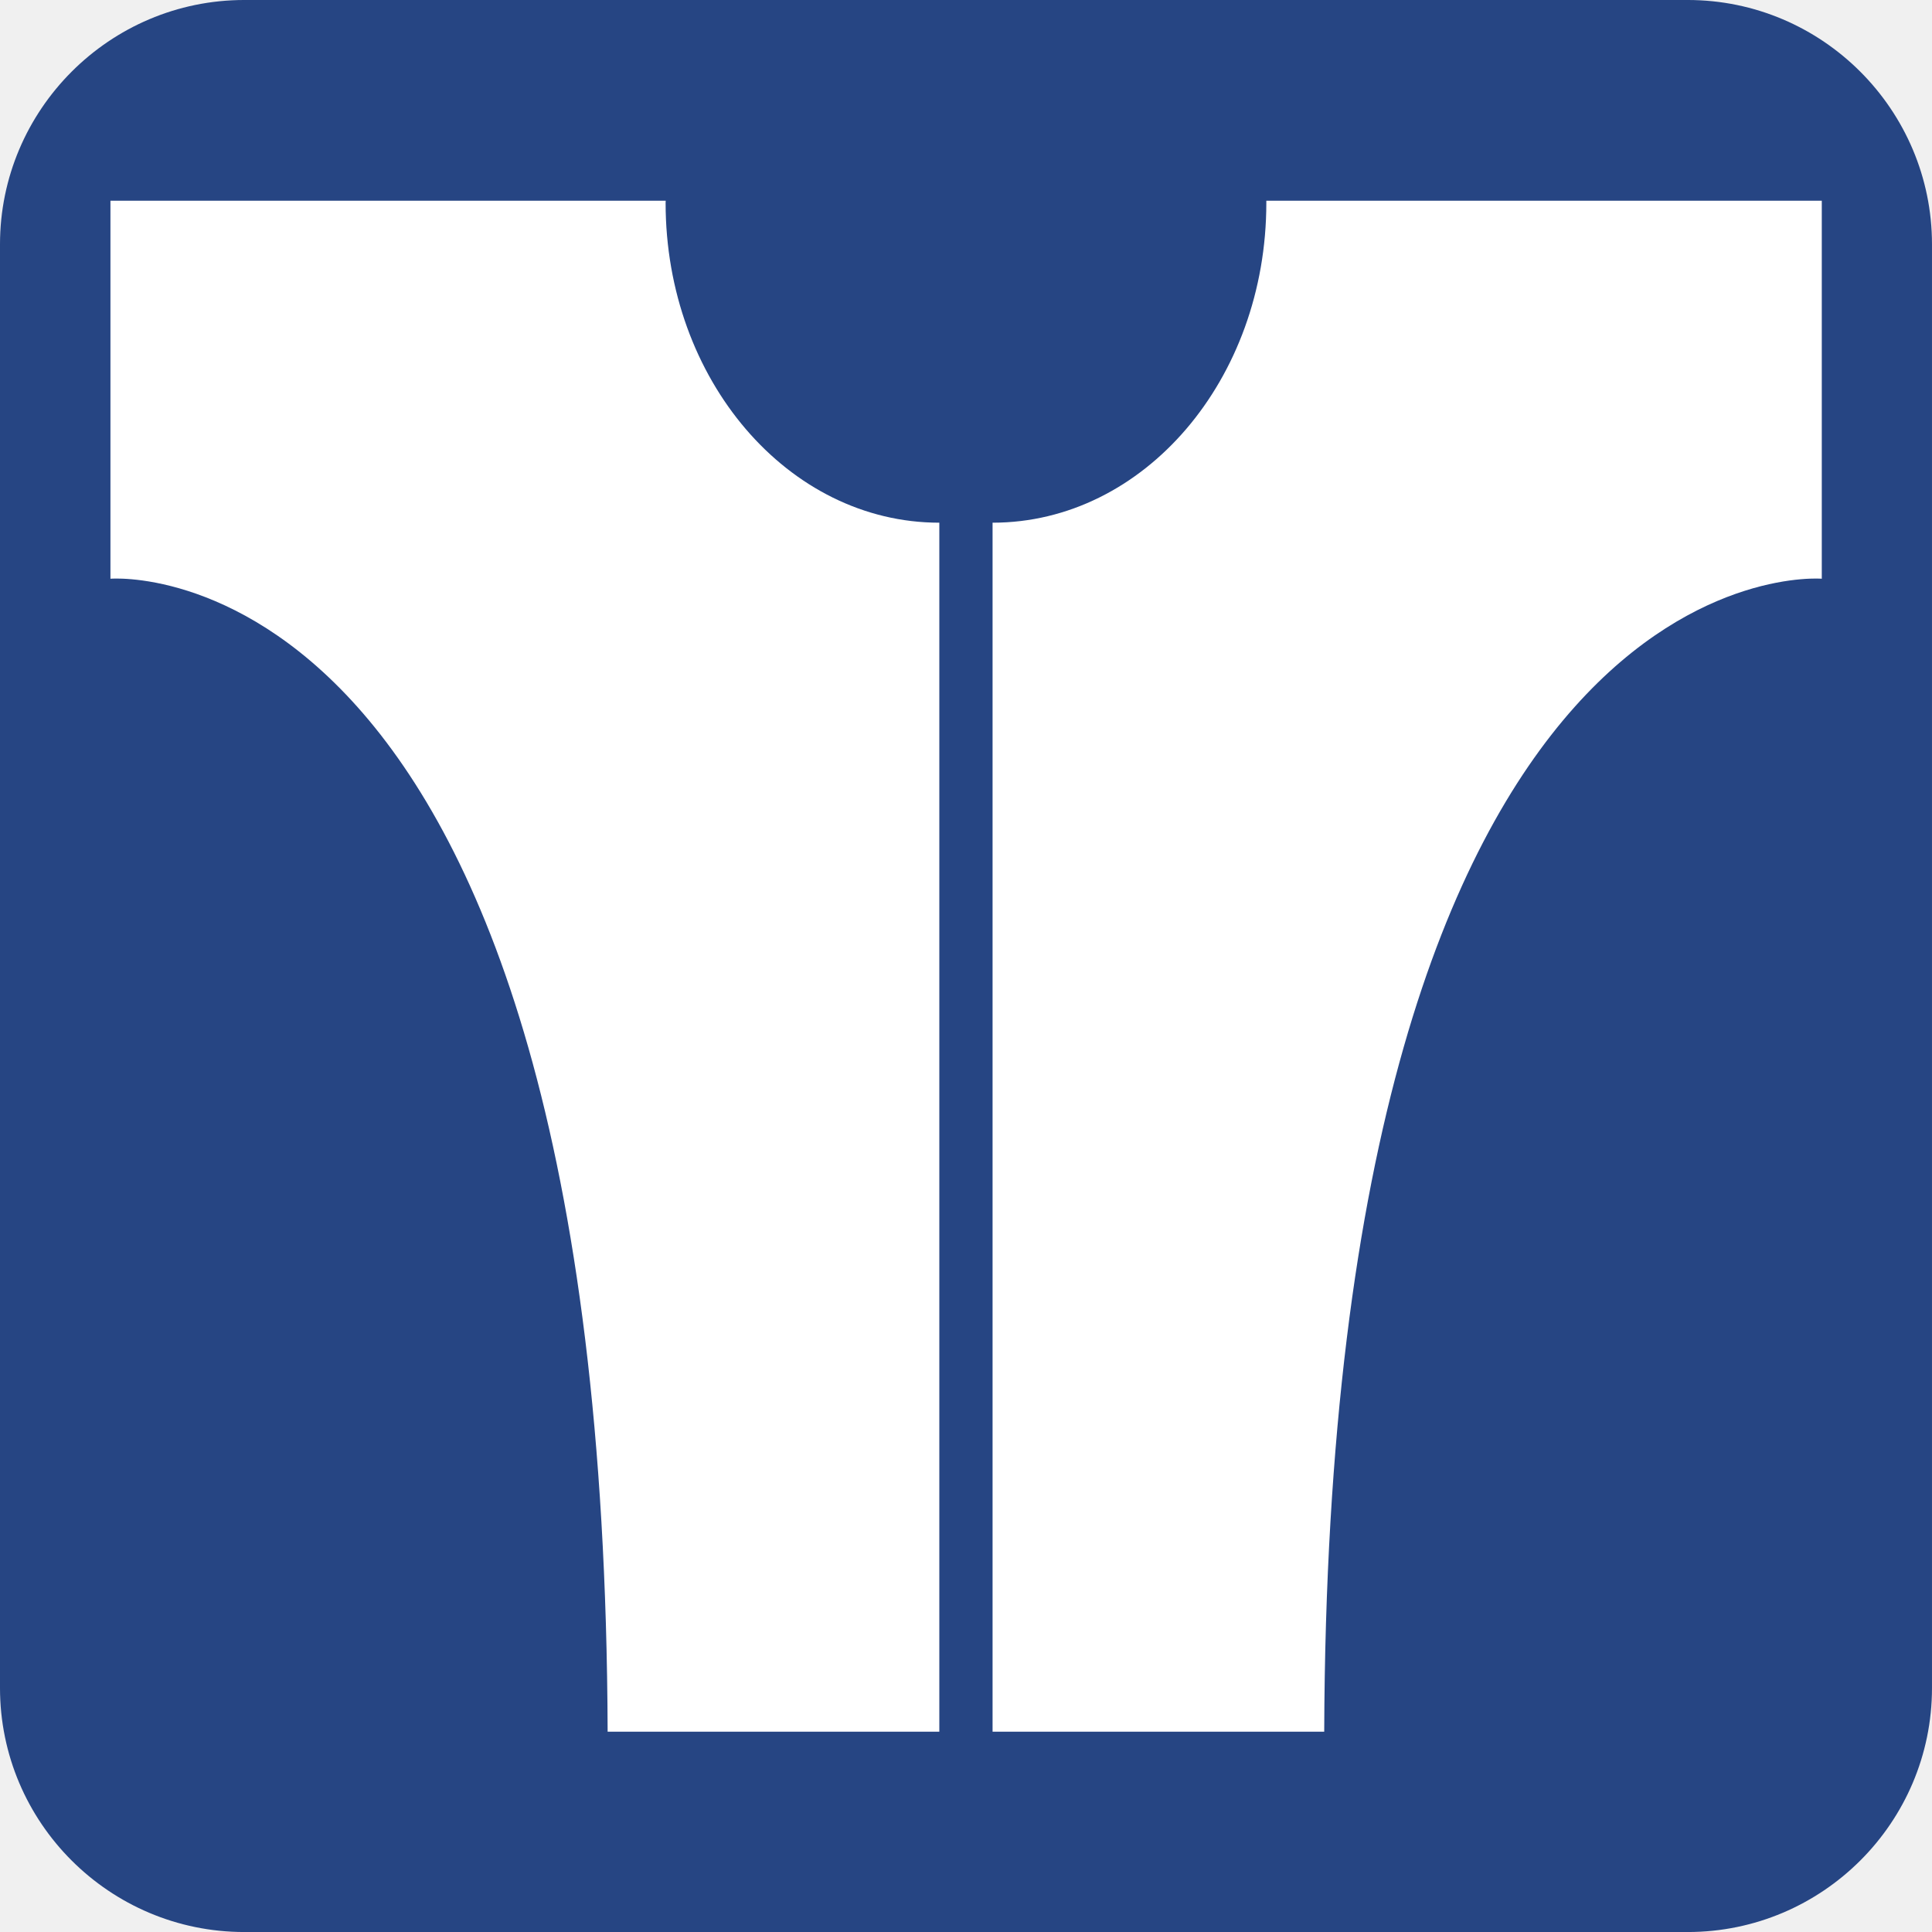
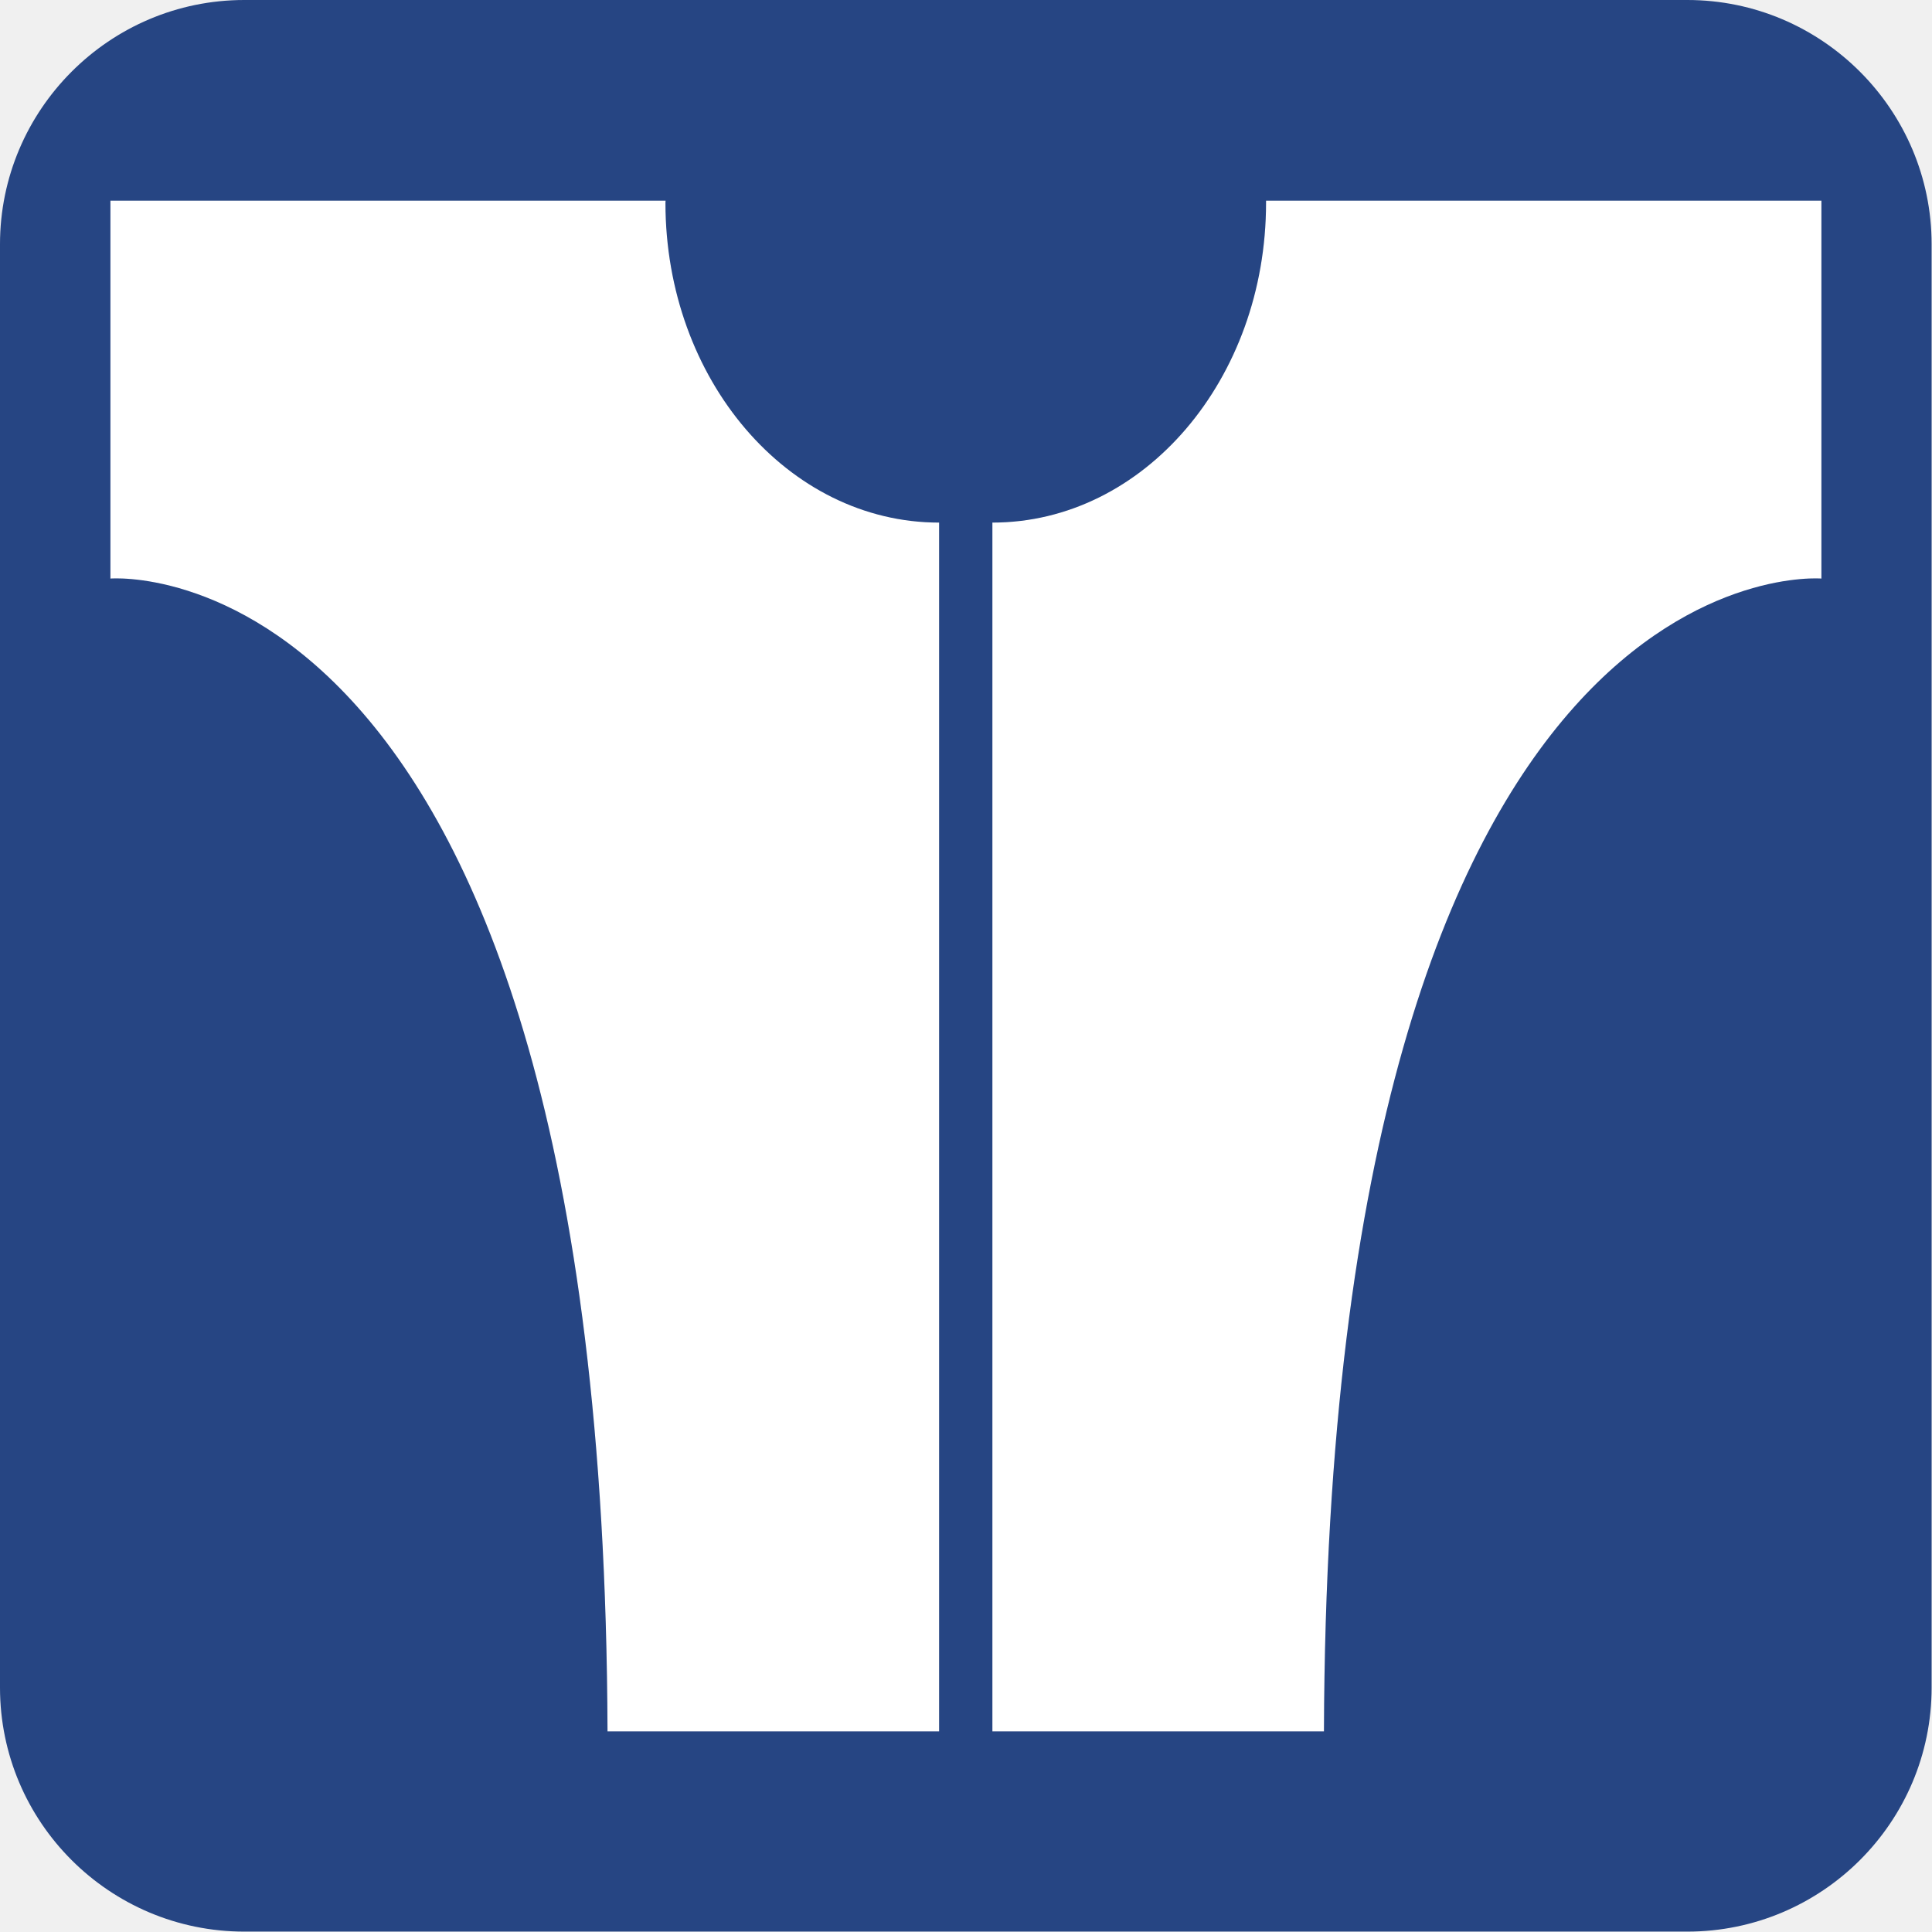
- <svg xmlns="http://www.w3.org/2000/svg" width="14.694mm" height="14.694mm" viewBox="0 0 14.694 14.694" version="1.1">
+ <svg xmlns="http://www.w3.org/2000/svg" width="512" height="512" xml:space="preserve" fill-rule="evenodd" stroke-linejoin="round" stroke-miterlimit="2" clip-rule="evenodd" viewBox="0 0 2209 2209">
  <style>
    .background { fill: #264583; }
    .monogram  { fill: #ffffff; }
  </style>
-   <defs>
-     <clipPath clipPathUnits="userSpaceOnUse" id="clipPath260">
-       <path d="m 117.301,624.082 v -0.047 c 0,-3.808 -2.639,-6.895 -5.902,-6.895 v 0 -26.066 h 7.15 c 0.084,25.762 10.727,24.858 10.727,24.858 v 0 8.15 z" />
-     </clipPath>
-     <clipPath clipPathUnits="userSpaceOnUse" id="clipPath264-0">
-       <path d="m 92.381,624.082 v -8.15 c 0,0 10.636,0.904 10.719,-24.858 v 0 h 7.151 v 26.066 c -3.261,0 -5.901,3.087 -5.901,6.895 v 0 c 0,0.014 0.002,0.033 0.002,0.047 v 0 z" />
-     </clipPath>
-     <clipPath clipPathUnits="userSpaceOnUse" id="clipPath256-4">
-       <path d="m 95.268,628.409 c -2.906,0 -5.268,-2.367 -5.268,-5.268 v 0 -31.122 c 0,-2.905 2.362,-5.263 5.268,-5.263 v 0 h 31.117 c 2.903,0 5.267,2.358 5.267,5.263 v 0 21.982 9.14 c 0,2.901 -2.364,5.268 -5.267,5.268 v 0 z" />
-     </clipPath>
-   </defs>
-   <g transform="translate(-97.63125,-141.0229)">
-     <path class="background" d="m 90,628.409 h 41.652 V 586.757 H 90 Z" transform="matrix(0.3527778,0,0,-0.3527778,65.88125,362.7116)" clip-path="url(#clipPath256-4)" />
-     <path class="monogram" d="m 111.399,624.082 h 17.877 v -33.007 h -17.877 z" transform="matrix(0.3527778,0,0,-0.3527778,65.88125,362.7116)" clip-path="url(#clipPath260)" />
-     <path class="monogram" d="m 92.381,624.082 h 17.87 v -33.007 h -17.87 z" transform="matrix(0.3527778,0,0,-0.3527778,65.88125,362.7116)" clip-path="url(#clipPath264-0)" />
+   <g id="Monogram">
+     <path fill-rule="nonzero" d="M1447.567 231.889c0 201.925-139.901 365.618-312.894 365.618v1382.086h379.104c4.478-1365.946 568.775-1318.079 568.775-1318.079v-432.09h-634.986v2.466Z" class="monogram" />
+     <path fill-rule="nonzero" d="M760.866 231.889c0-.729.121-1.737.121-2.466H126.243v432.09s563.935-47.867 568.38 1318.079h379.138V597.506c-172.894 0-312.894-163.693-312.894-365.618" class="monogram" />
+     <path fill-rule="nonzero" d="M2082.548 661.522s-564.298-47.883-568.775 1318.079h-379.1V597.515c172.993 0 312.89-163.693 312.89-365.618v-2.466h634.986zM1073.756 1979.601H694.618c-4.444-1365.962-568.38-1318.079-568.38-1318.079v-432.09h634.761c0 .729-.137 1.72-.137 2.466 0 201.925 140.001 365.618 312.894 365.618v1382.086ZM1929.268 0H279.293C125.251 0-.001 125.493-.001 279.277v1650.2c0 154.063 125.252 279.069 279.294 279.069h1649.975c153.888 0 279.298-125.006 279.298-279.069v-1650.2C2208.566 125.493 2083.156 0 1929.268 0" class="background" />
  </g>
</svg>
